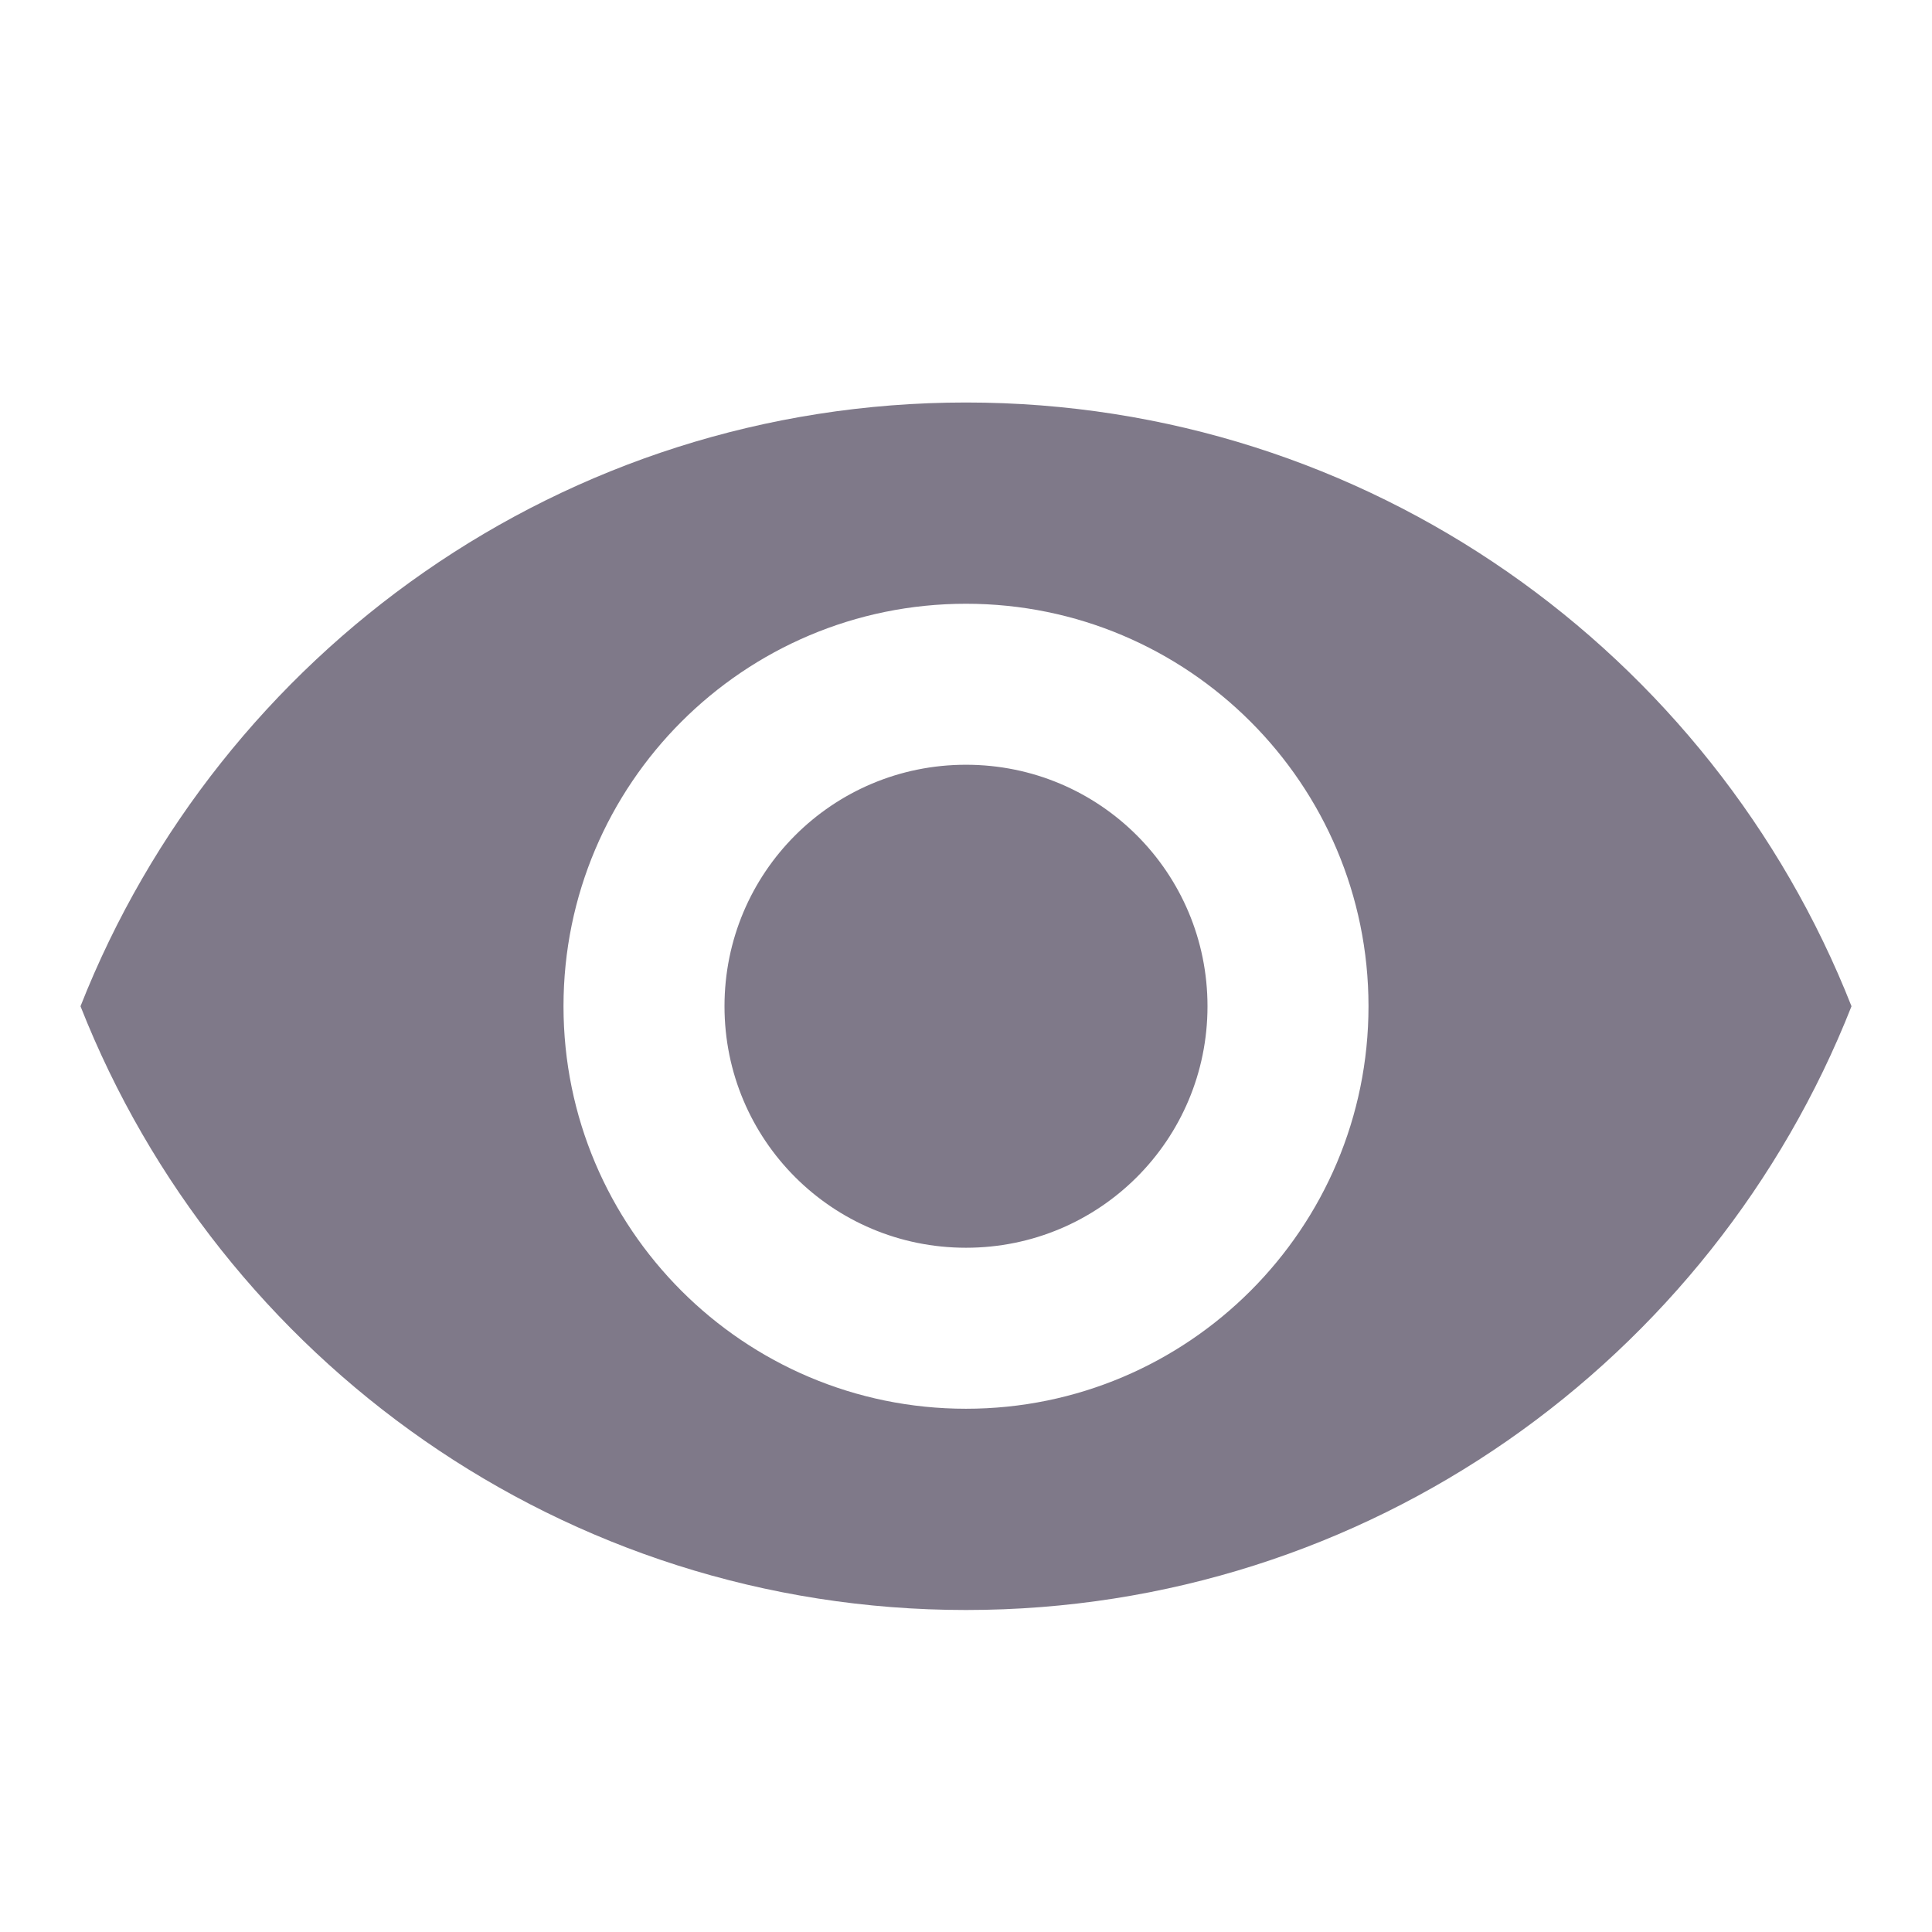
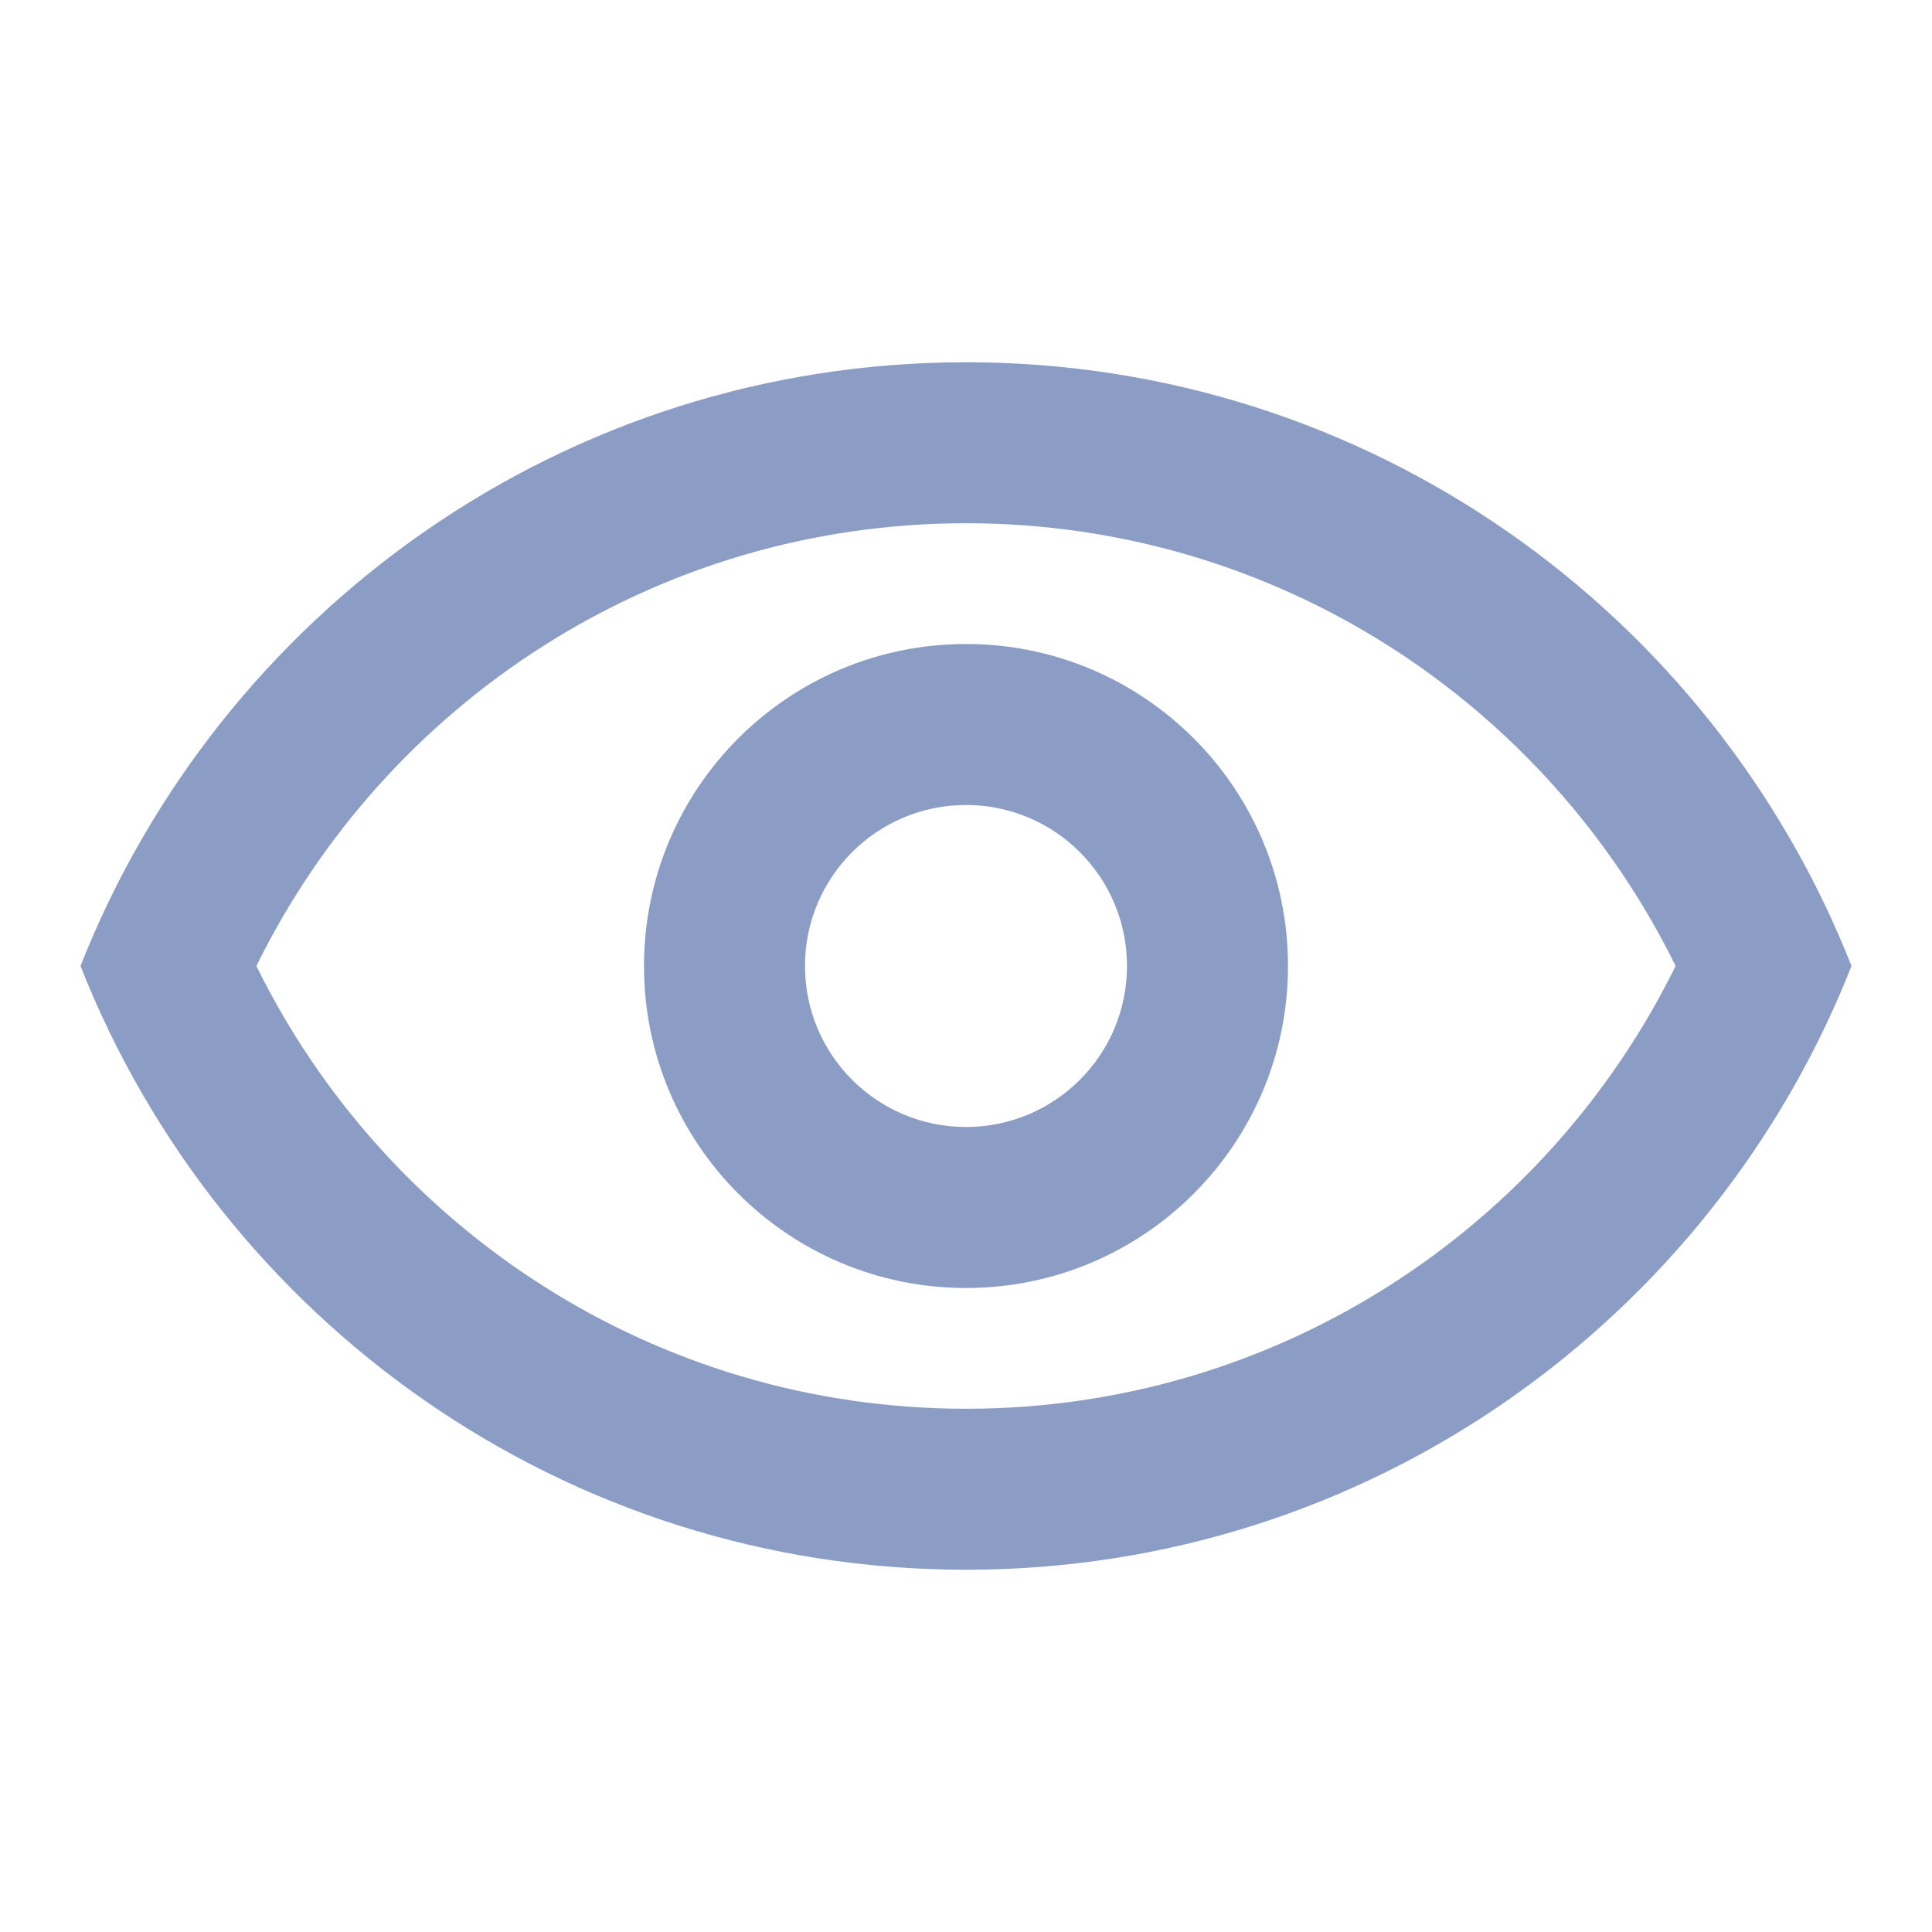
<svg xmlns="http://www.w3.org/2000/svg" width="24" height="24" viewBox="0 0 24 24" fill="none">
-   <path fill-rule="evenodd" clip-rule="evenodd" d="M12 5C7 5 2.73 8.11 1 12.5C2.73 16.89 7 20 12 20C17 20 21.27 16.89 23 12.5C21.27 8.11 17 5 12 5ZM12 17.5C9.24 17.5 7 15.26 7 12.5C7 9.74 9.24 7.5 12 7.5C14.76 7.5 17 9.74 17 12.5C17 15.26 14.76 17.5 12 17.5ZM9 12.5C9 10.84 10.34 9.5 12 9.5C13.66 9.5 15 10.84 15 12.5C15 14.16 13.66 15.5 12 15.5C10.34 15.5 9 14.16 9 12.5Z" fill="#7F7989" />
+   <path fill-rule="evenodd" clip-rule="evenodd" d="M3.185 12C4.789 15.261 8.135 17.5 12 17.5C15.865 17.5 19.211 15.261 20.815 12C19.211 8.739 15.865 6.5 12 6.5C8.135 6.5 4.789 8.739 3.185 12ZM23 12C21.27 16.39 17 19.5 12 19.5C7 19.5 2.73 16.39 1 12C2.73 7.61 7 4.5 12 4.5C17 4.5 21.27 7.61 23 12Z" fill="#8C9DC5" />
+   <path fill-rule="evenodd" clip-rule="evenodd" d="M12 14C13.105 14 14 13.105 14 12C14 10.895 13.105 10 12 10C10.895 10 10 10.895 10 12C10 13.105 10.895 14 12 14ZM12 16C14.209 16 16 14.209 16 12C16 9.791 14.209 8 12 8C9.791 8 8 9.791 8 12C8 14.209 9.791 16 12 16Z" fill="#8C9DC5" />
</svg>
